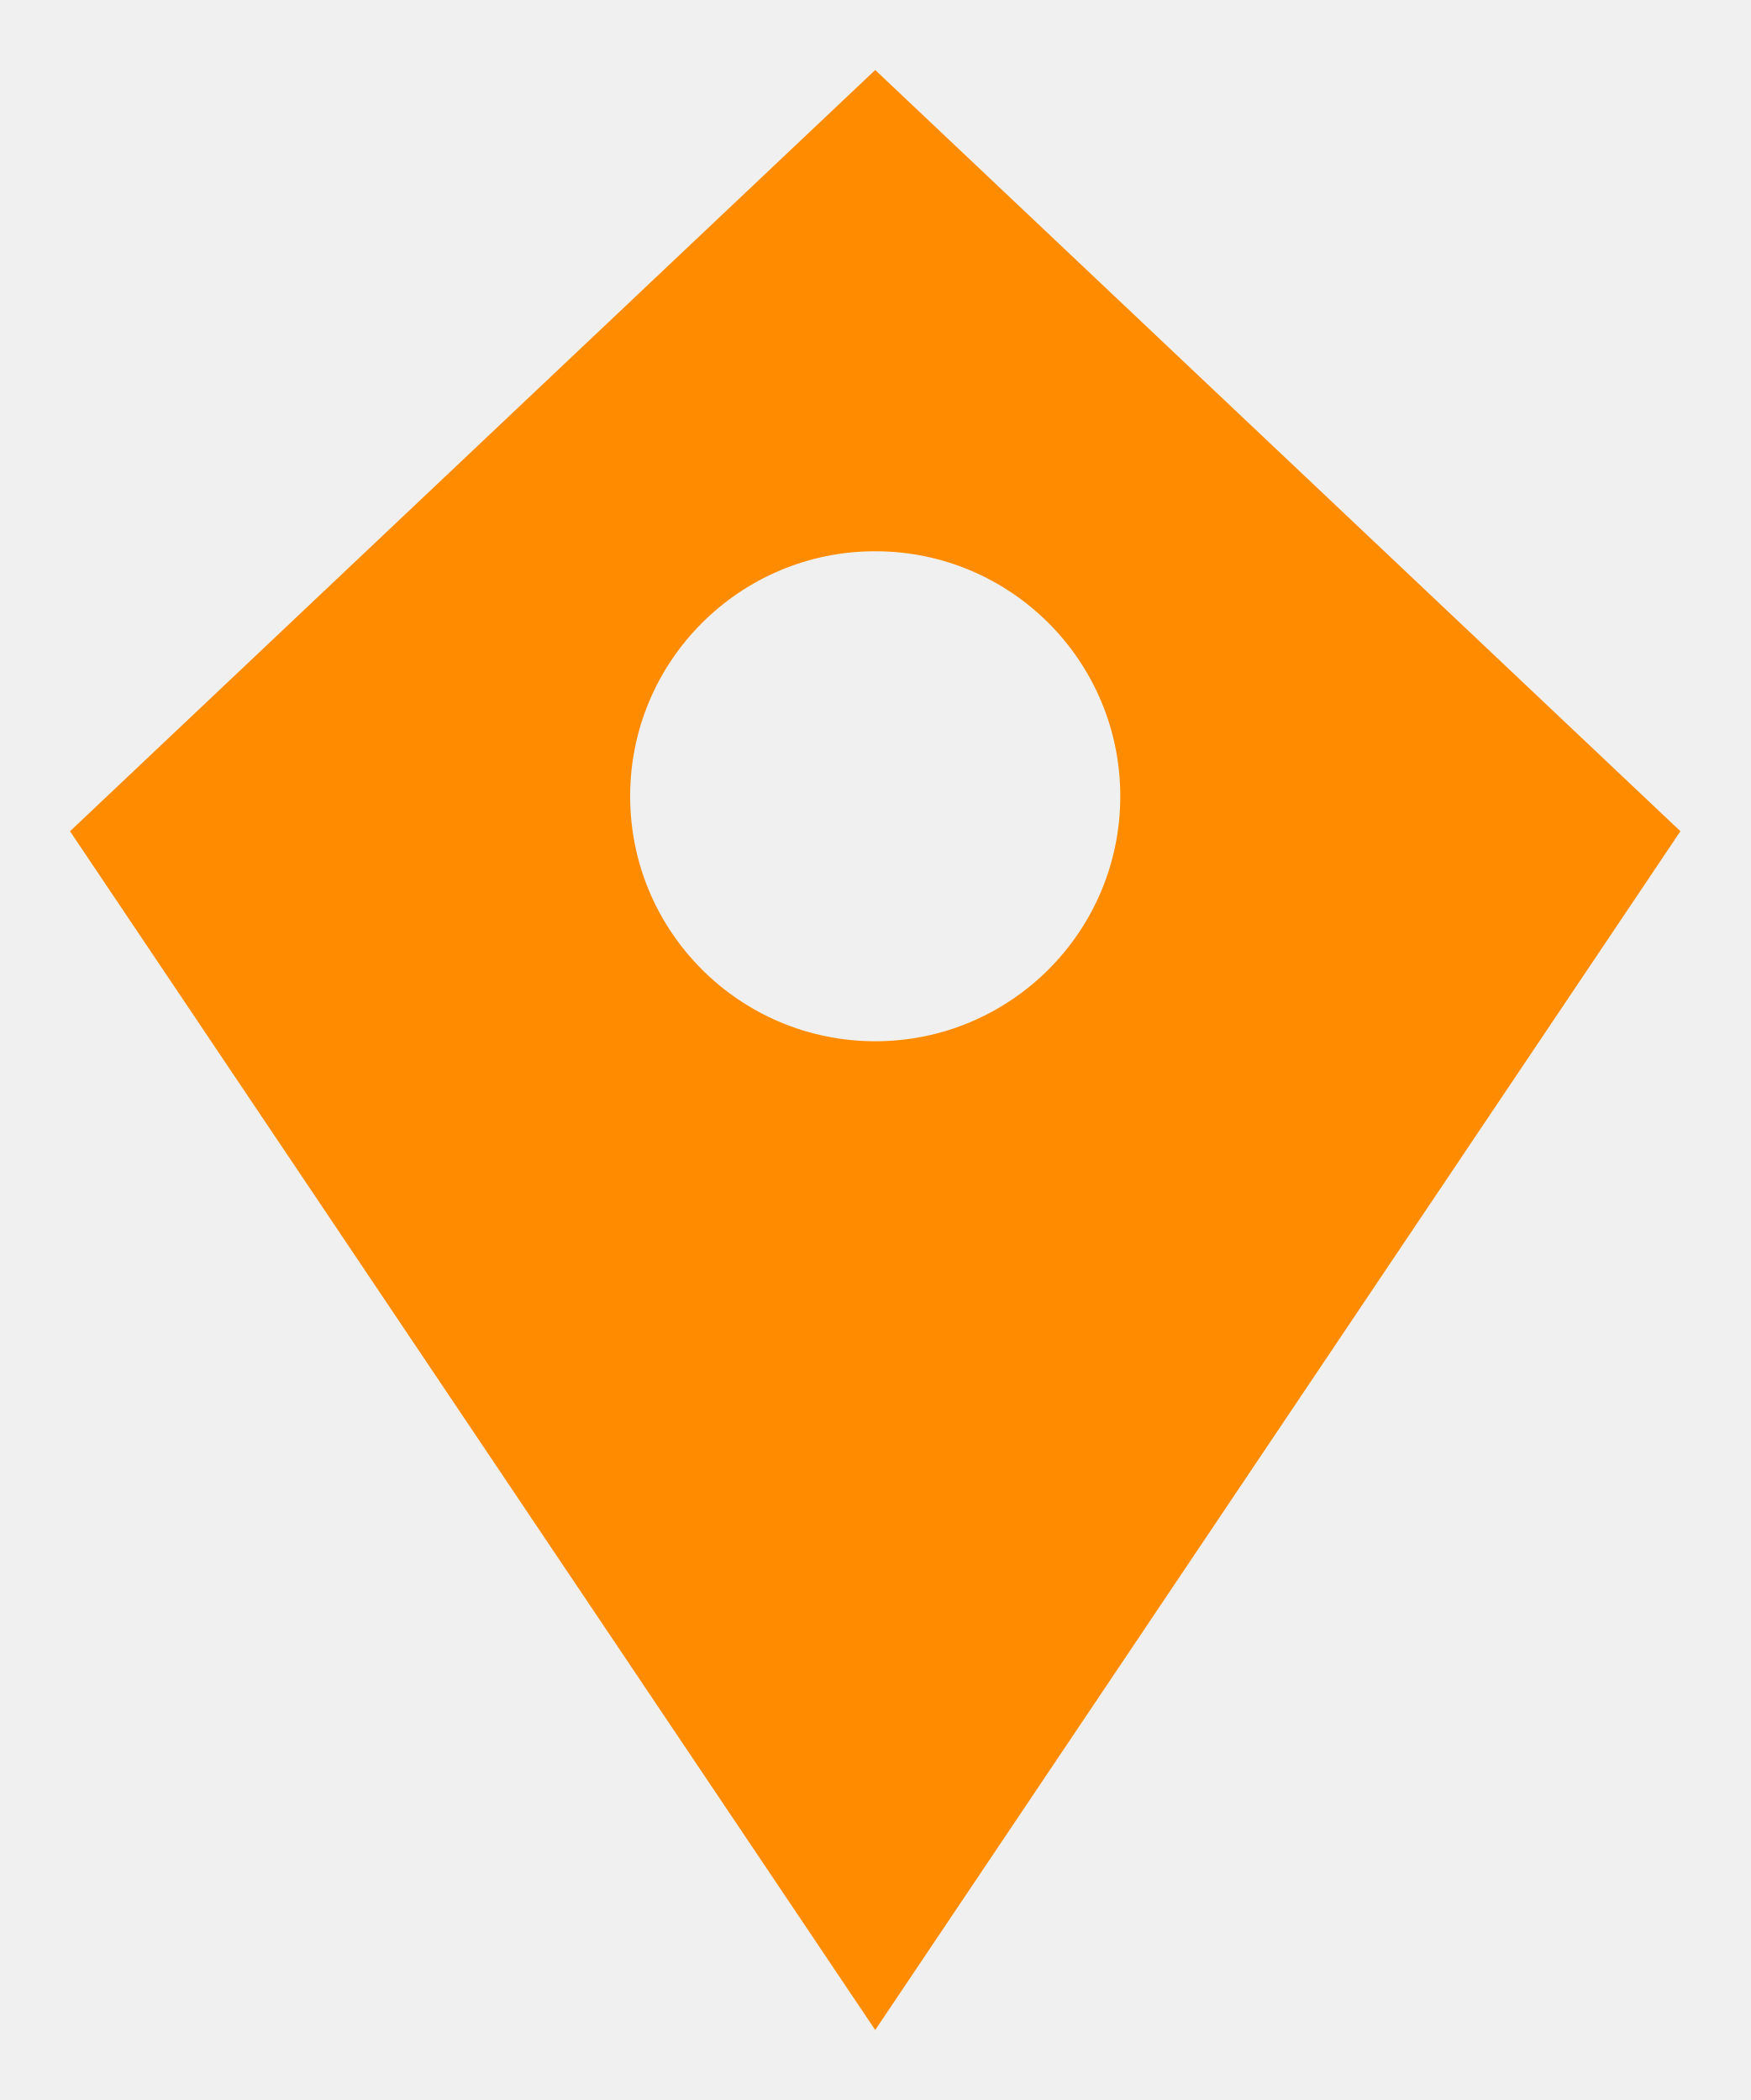
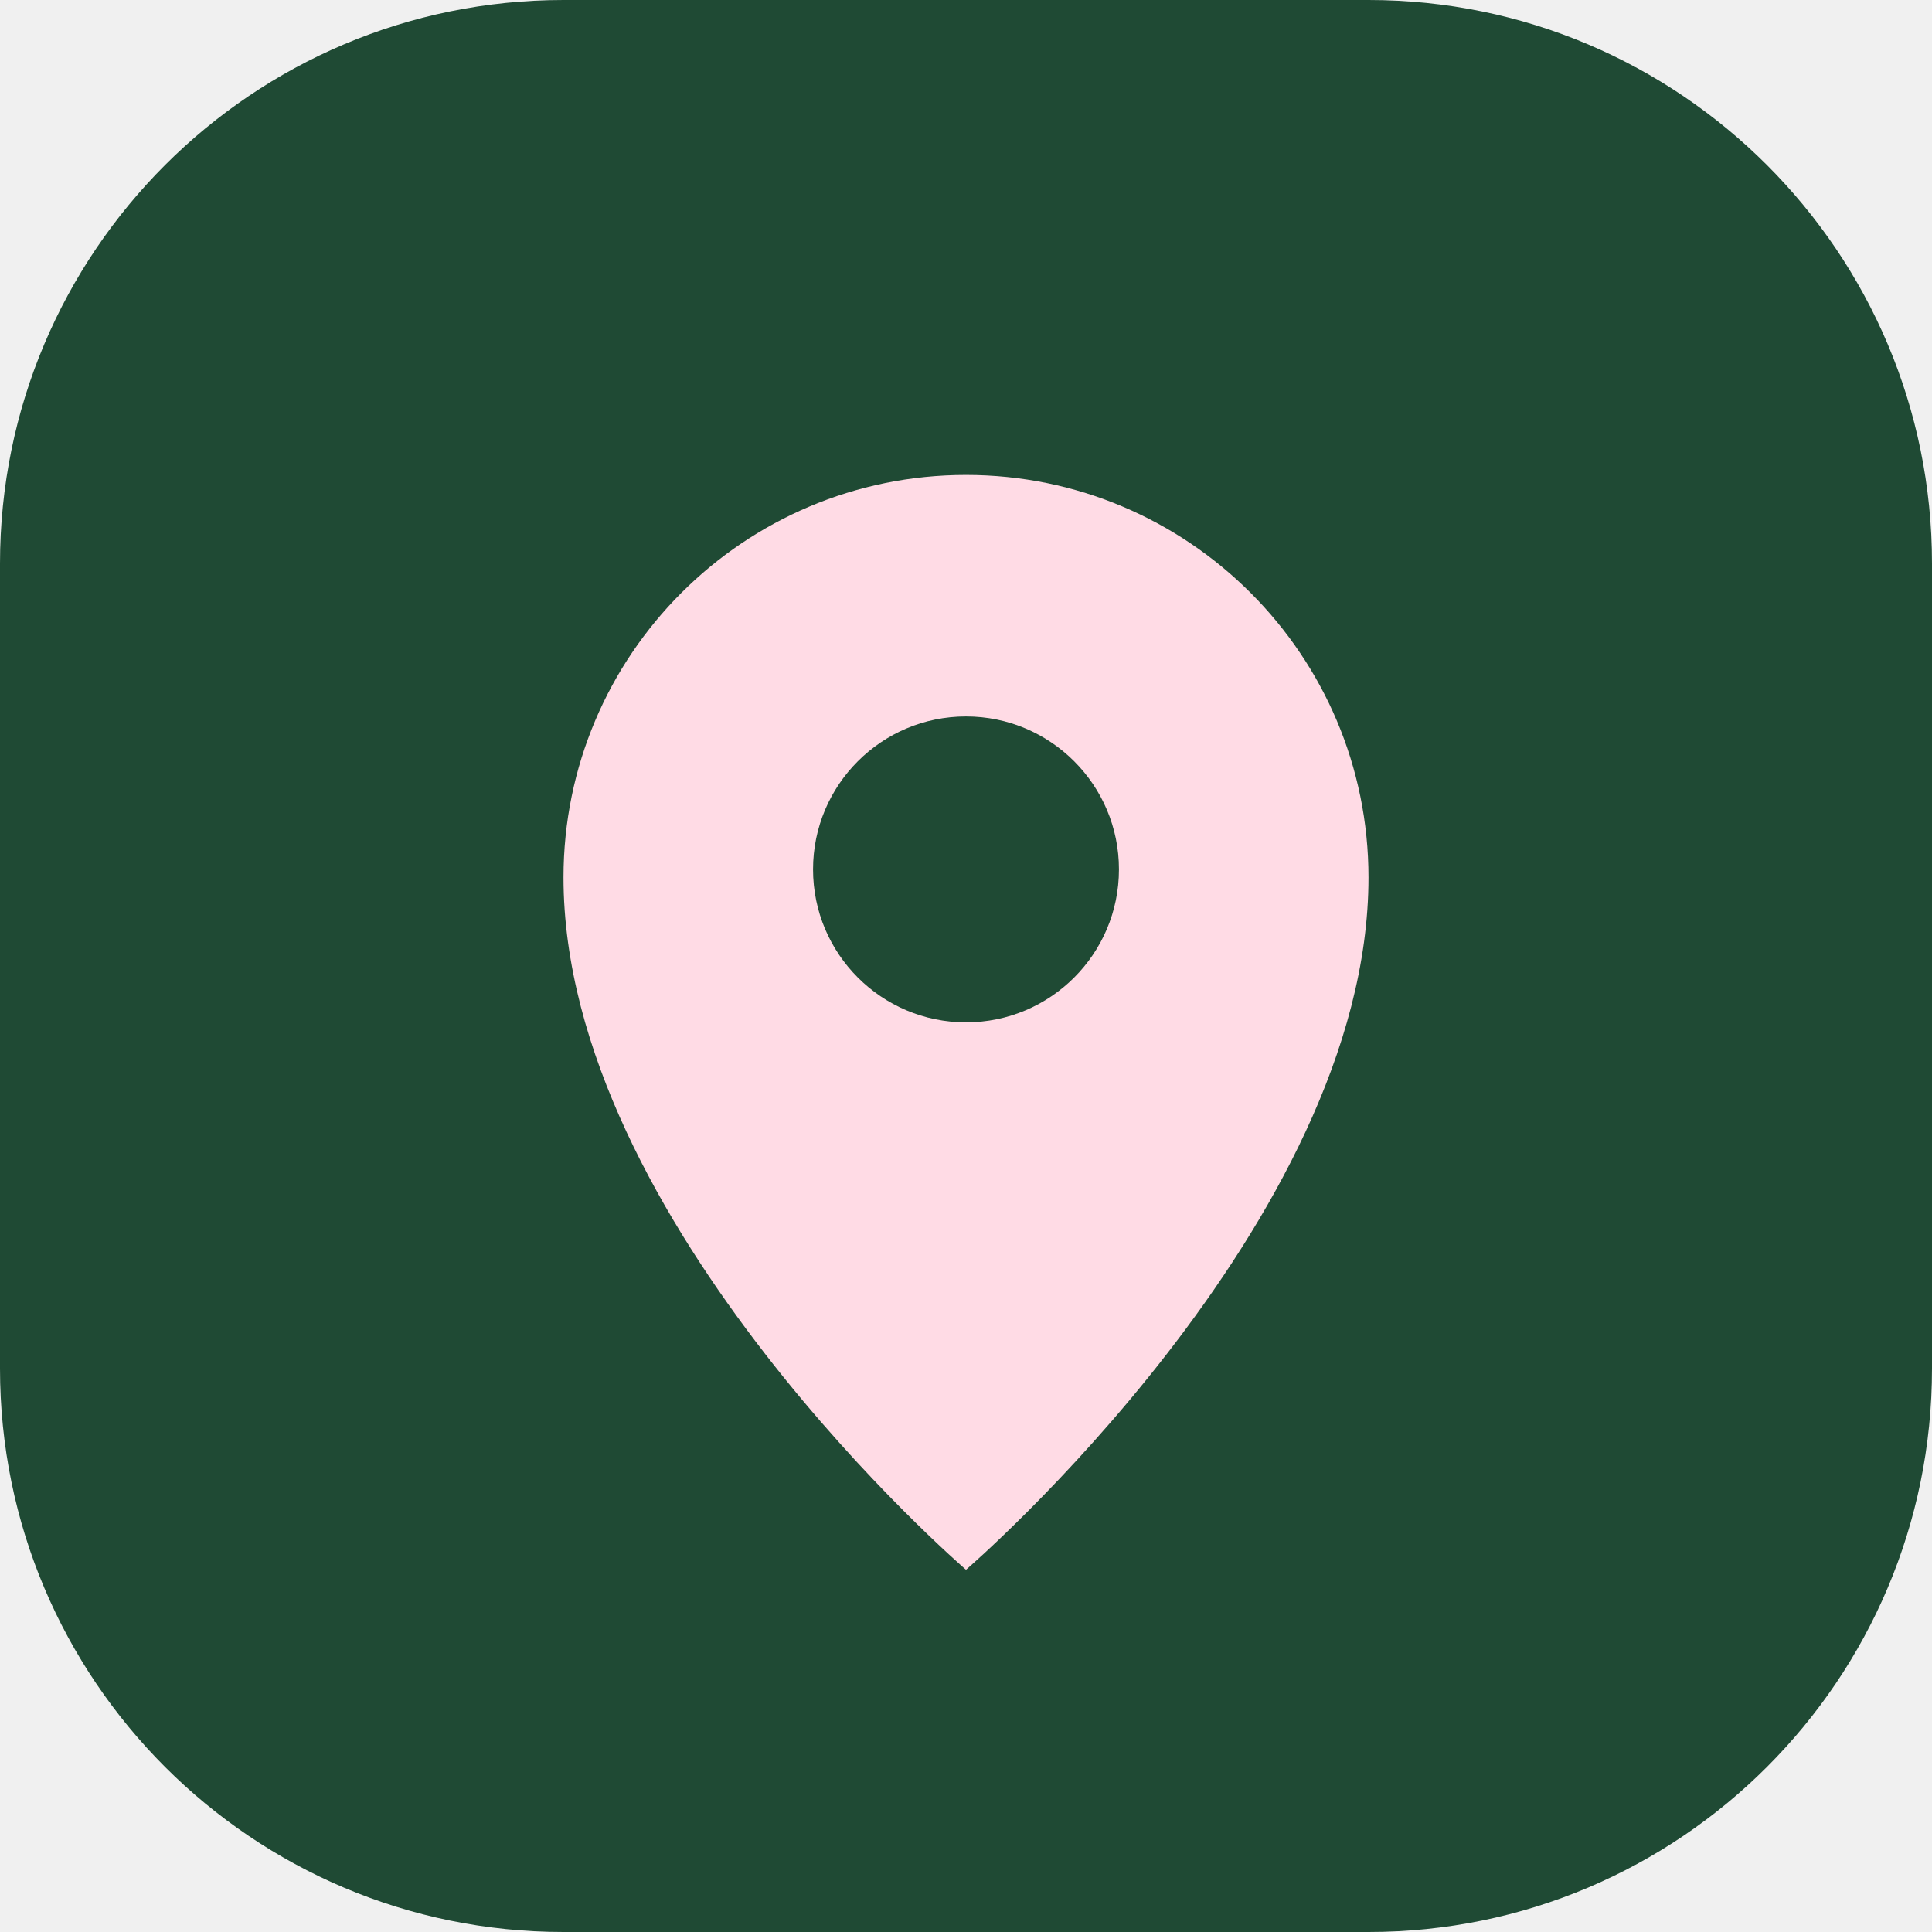
- <svg xmlns="http://www.w3.org/2000/svg" viewBox="0 0 20 24" role="img" aria-label="FindLeiria">
-   <defs>
-     <mask id="core">
-       <rect width="20" height="24" fill="#fff" />
-       <circle cx="10" cy="9.1" r="2.8" fill="#000" />
-     </mask>
-   </defs>
-   <path d="M10 0.8 L19.2 9.5 L10 23.2 L0.8 9.5 Z" fill="#FF8C00" mask="url(#core)" />
+ <svg xmlns="http://www.w3.org/2000/svg" viewBox="0 0 24 24" role="img" aria-label="FindLeiria">
+   <rect width="24" height="24" rx="7" fill="#1f4a34" />
+   <path d="M12 19.5s-5-4.3-5-8.6a5 5 0 0 1 10 0c0 4.3-5 8.6-5 8.6z" fill="#ffdbe5" />
+   <circle cx="12" cy="10.8" r="1.9" fill="#1f4a34" />
</svg>
